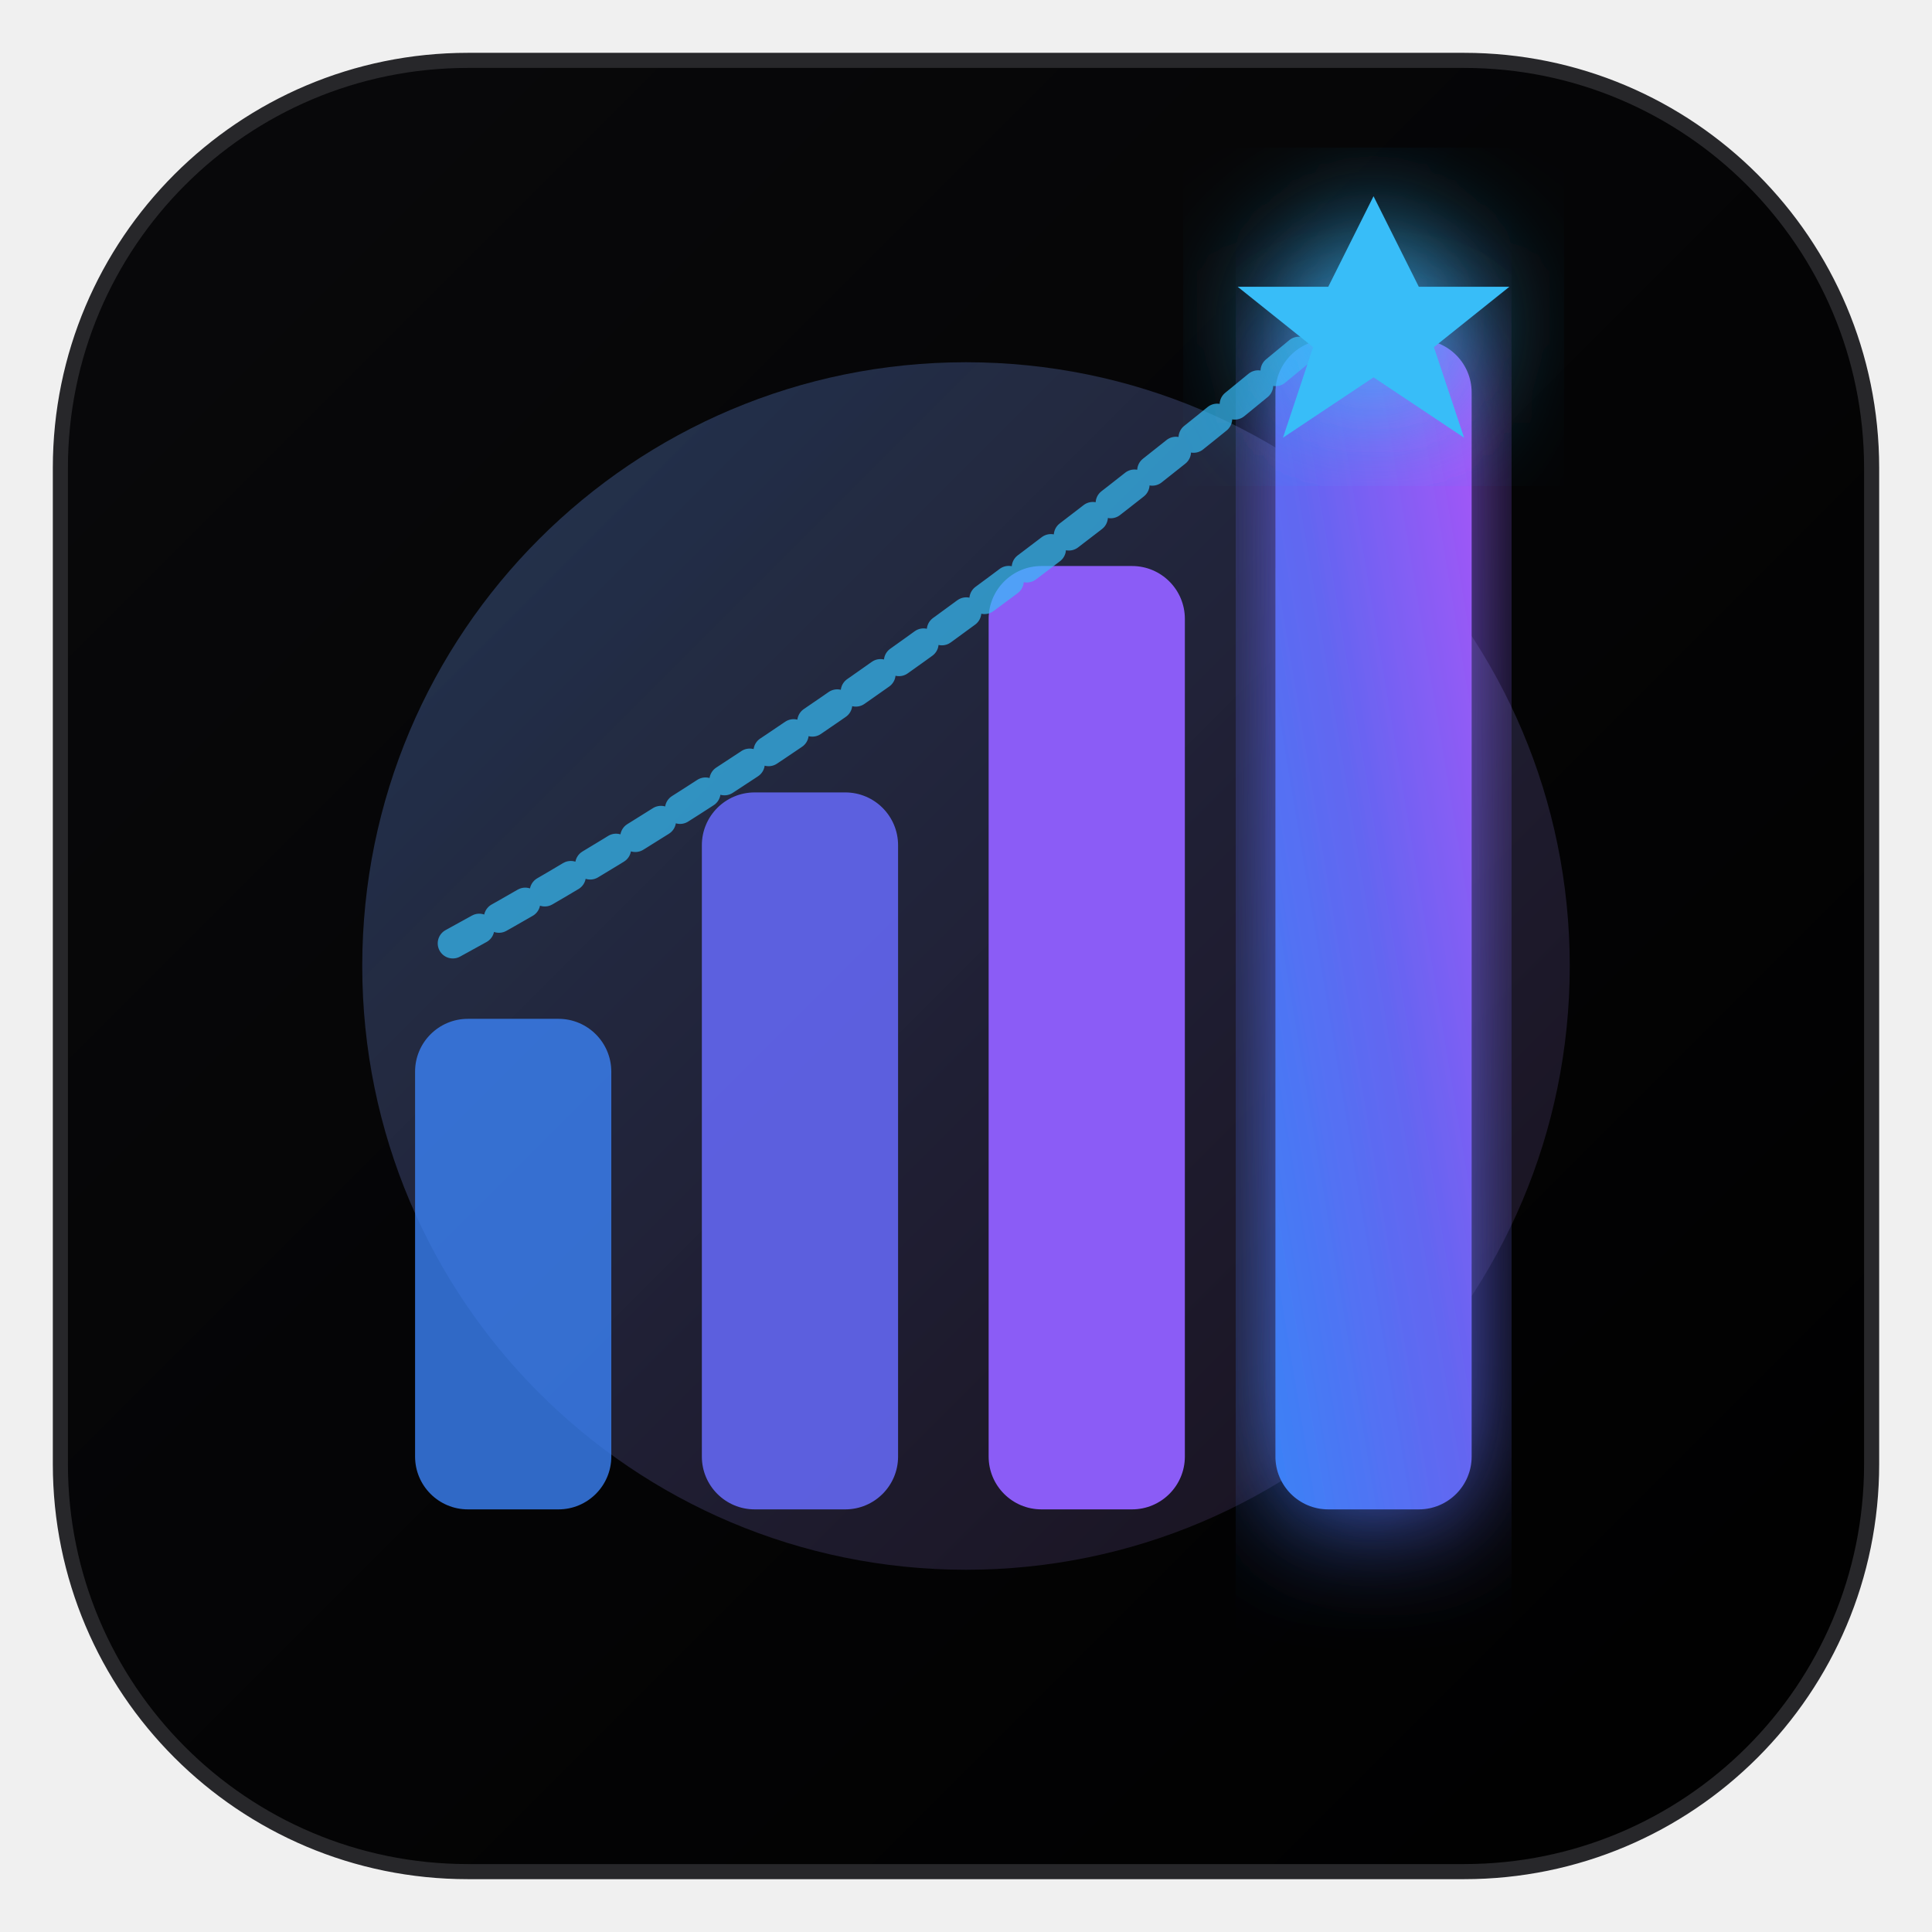
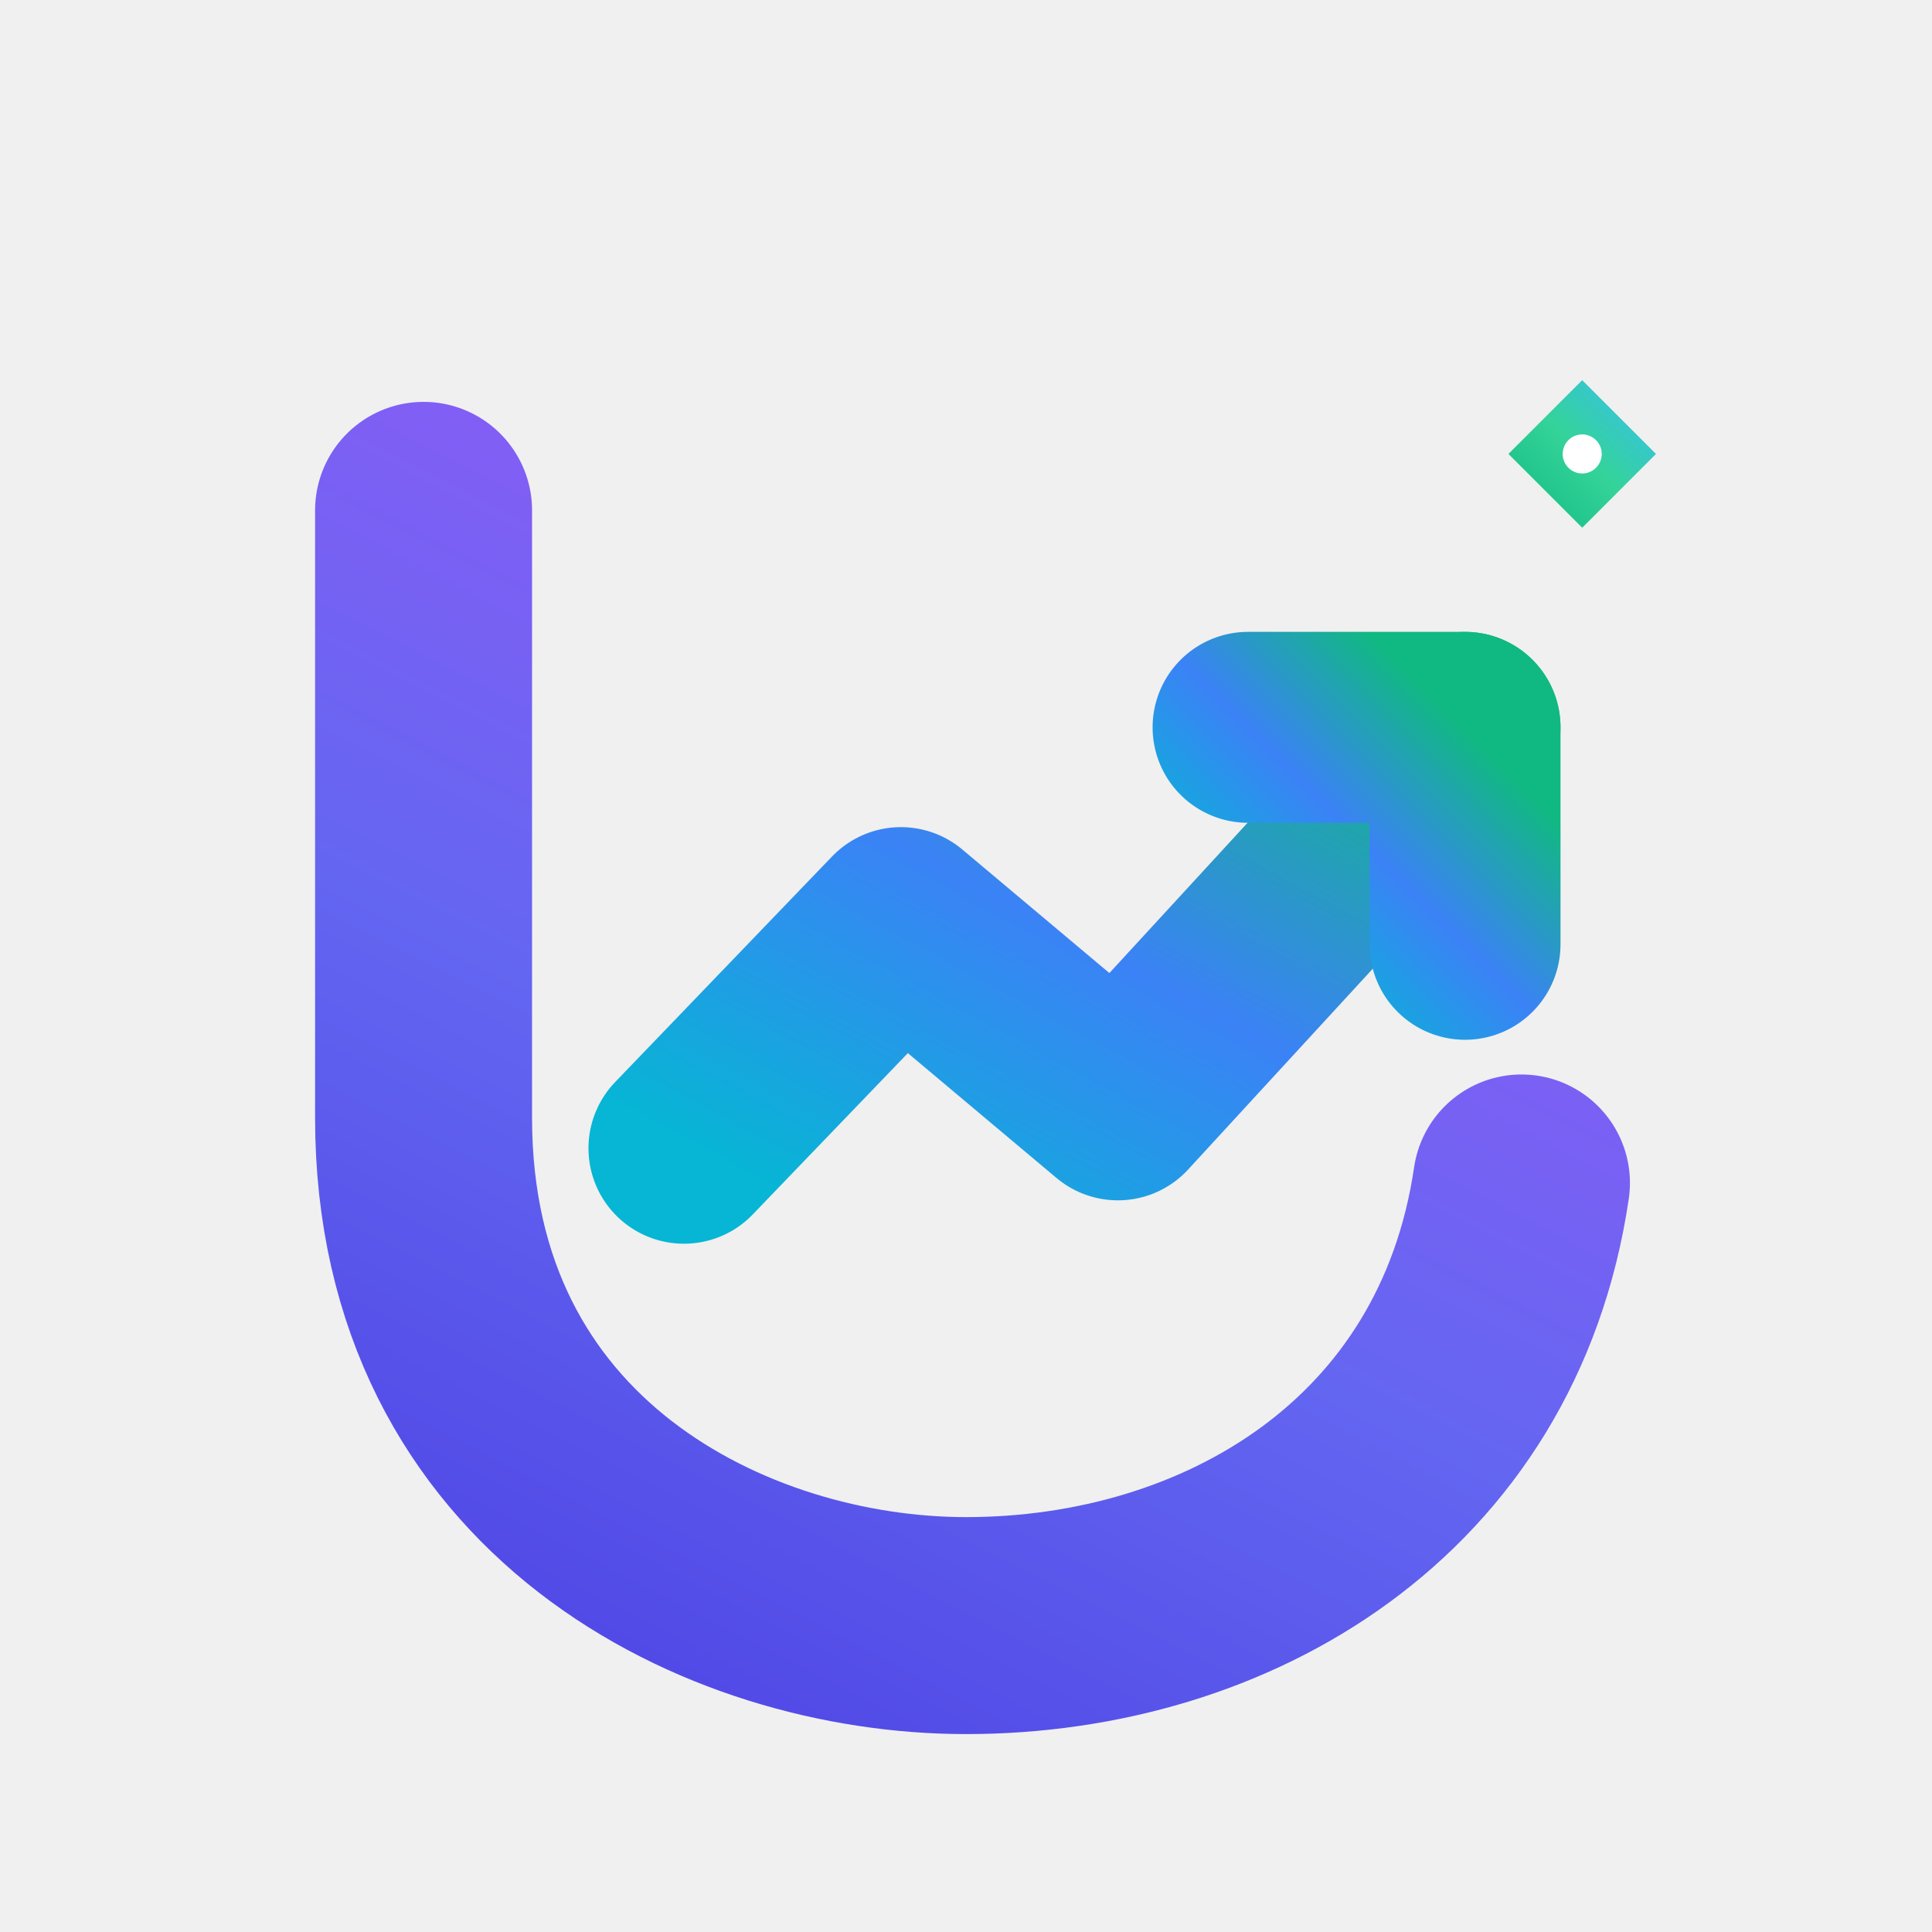
<svg xmlns="http://www.w3.org/2000/svg" viewBox="0 0 512 512" width="512" height="512">
  <defs>
-     <linearGradient id="bgGrad" x1="0%" y1="0%" x2="100%" y2="100%">
-       <stop offset="0%" stop-color="#09090b" />
-       <stop offset="100%" stop-color="#000000" />
+     <linearGradient id="upLeftGrad" x1="0%" y1="100%" x2="50%" y2="0%">
+       <stop offset="0%" stop-color="#4f46e5" />
+       <stop offset="50%" stop-color="#6366f1" />
+       <stop offset="100%" stop-color="#8b5cf6" />
    </linearGradient>
-     <linearGradient id="primaryGrad" x1="0%" y1="100%" x2="100%" y2="0%">
-       <stop offset="0%" stop-color="#3b82f6" />
-       <stop offset="50%" stop-color="#6366f1" />
-       <stop offset="100%" stop-color="#a855f7" />
+     <linearGradient id="upGrowthGrad" x1="0%" y1="100%" x2="100%" y2="0%">
+       <stop offset="0%" stop-color="#06b6d4" />
+       <stop offset="50%" stop-color="#3b82f6" />
+       <stop offset="100%" stop-color="#10b981" />
    </linearGradient>
-     <linearGradient id="glowGrad" x1="0%" y1="0%" x2="100%" y2="100%">
-       <stop offset="0%" stop-color="#60a5fa" stop-opacity="0.3" />
-       <stop offset="100%" stop-color="#c084fc" stop-opacity="0.1" />
+     <linearGradient id="upApexGrad" x1="0%" y1="100%" x2="100%" y2="0%">
+       <stop offset="0%" stop-color="#10b981" />
+       <stop offset="50%" stop-color="#34d399" />
+       <stop offset="100%" stop-color="#38bdf8" />
    </linearGradient>
-     <filter id="glow" x="-20%" y="-20%" width="140%" height="140%">
-       <feGaussianBlur stdDeviation="16" result="blur" />
-       <feComposite in="SourceGraphic" in2="blur" operator="over" />
-     </filter>
  </defs>
-   <rect x="16" y="16" width="480" height="480" rx="108" fill="url(#bgGrad)" stroke="#27272a" stroke-width="4" />
-   <circle cx="256" cy="256" r="160" fill="url(#glowGrad)" />
-   <rect x="110" y="270" width="52" height="130" rx="14" fill="#3b82f6" opacity="0.8" />
-   <rect x="186" y="210" width="52" height="190" rx="14" fill="#6366f1" opacity="0.9" />
-   <rect x="262" y="150" width="52" height="250" rx="14" fill="#8b5cf6" />
-   <rect x="338" y="90" width="52" height="310" rx="14" fill="url(#primaryGrad)" filter="url(#glow)" />
-   <path d="M 120 250 Q 230 190, 360 80" fill="none" stroke="#38bdf8" stroke-width="8" stroke-linecap="round" stroke-dasharray="8 6" opacity="0.7" />
-   <polygon points="364,52 376,76 400,76 380,92 388,116 364,100 340,116 348,92 328,76 352,76" fill="#38bdf8" filter="url(#glow)" />
+   <g transform="translate(256, 256) scale(1.15)">
+     <path d="M -125 -105 L -125 35 C -125 118 -55 152 0 152 C 60 152 118 118 128 50" fill="none" stroke="url(#upLeftGrad)" stroke-width="50" stroke-linecap="round" />
+     <path d="M -65 42 L -15 -10 L 35 32 L 115 -55" fill="none" stroke="url(#upGrowthGrad)" stroke-width="44" stroke-linecap="round" stroke-linejoin="round" />
+     <path d="M 65 -55 H 115 V -5" fill="none" stroke="url(#upGrowthGrad)" stroke-width="44" stroke-linecap="round" stroke-linejoin="round" />
+     <path d="M 125 -118 L 142 -135 L 159 -118 L 142 -101 Z" fill="url(#upApexGrad)" />
+     <circle cx="142" cy="-118" r="4.5" fill="#ffffff" />
+   </g>
</svg>
